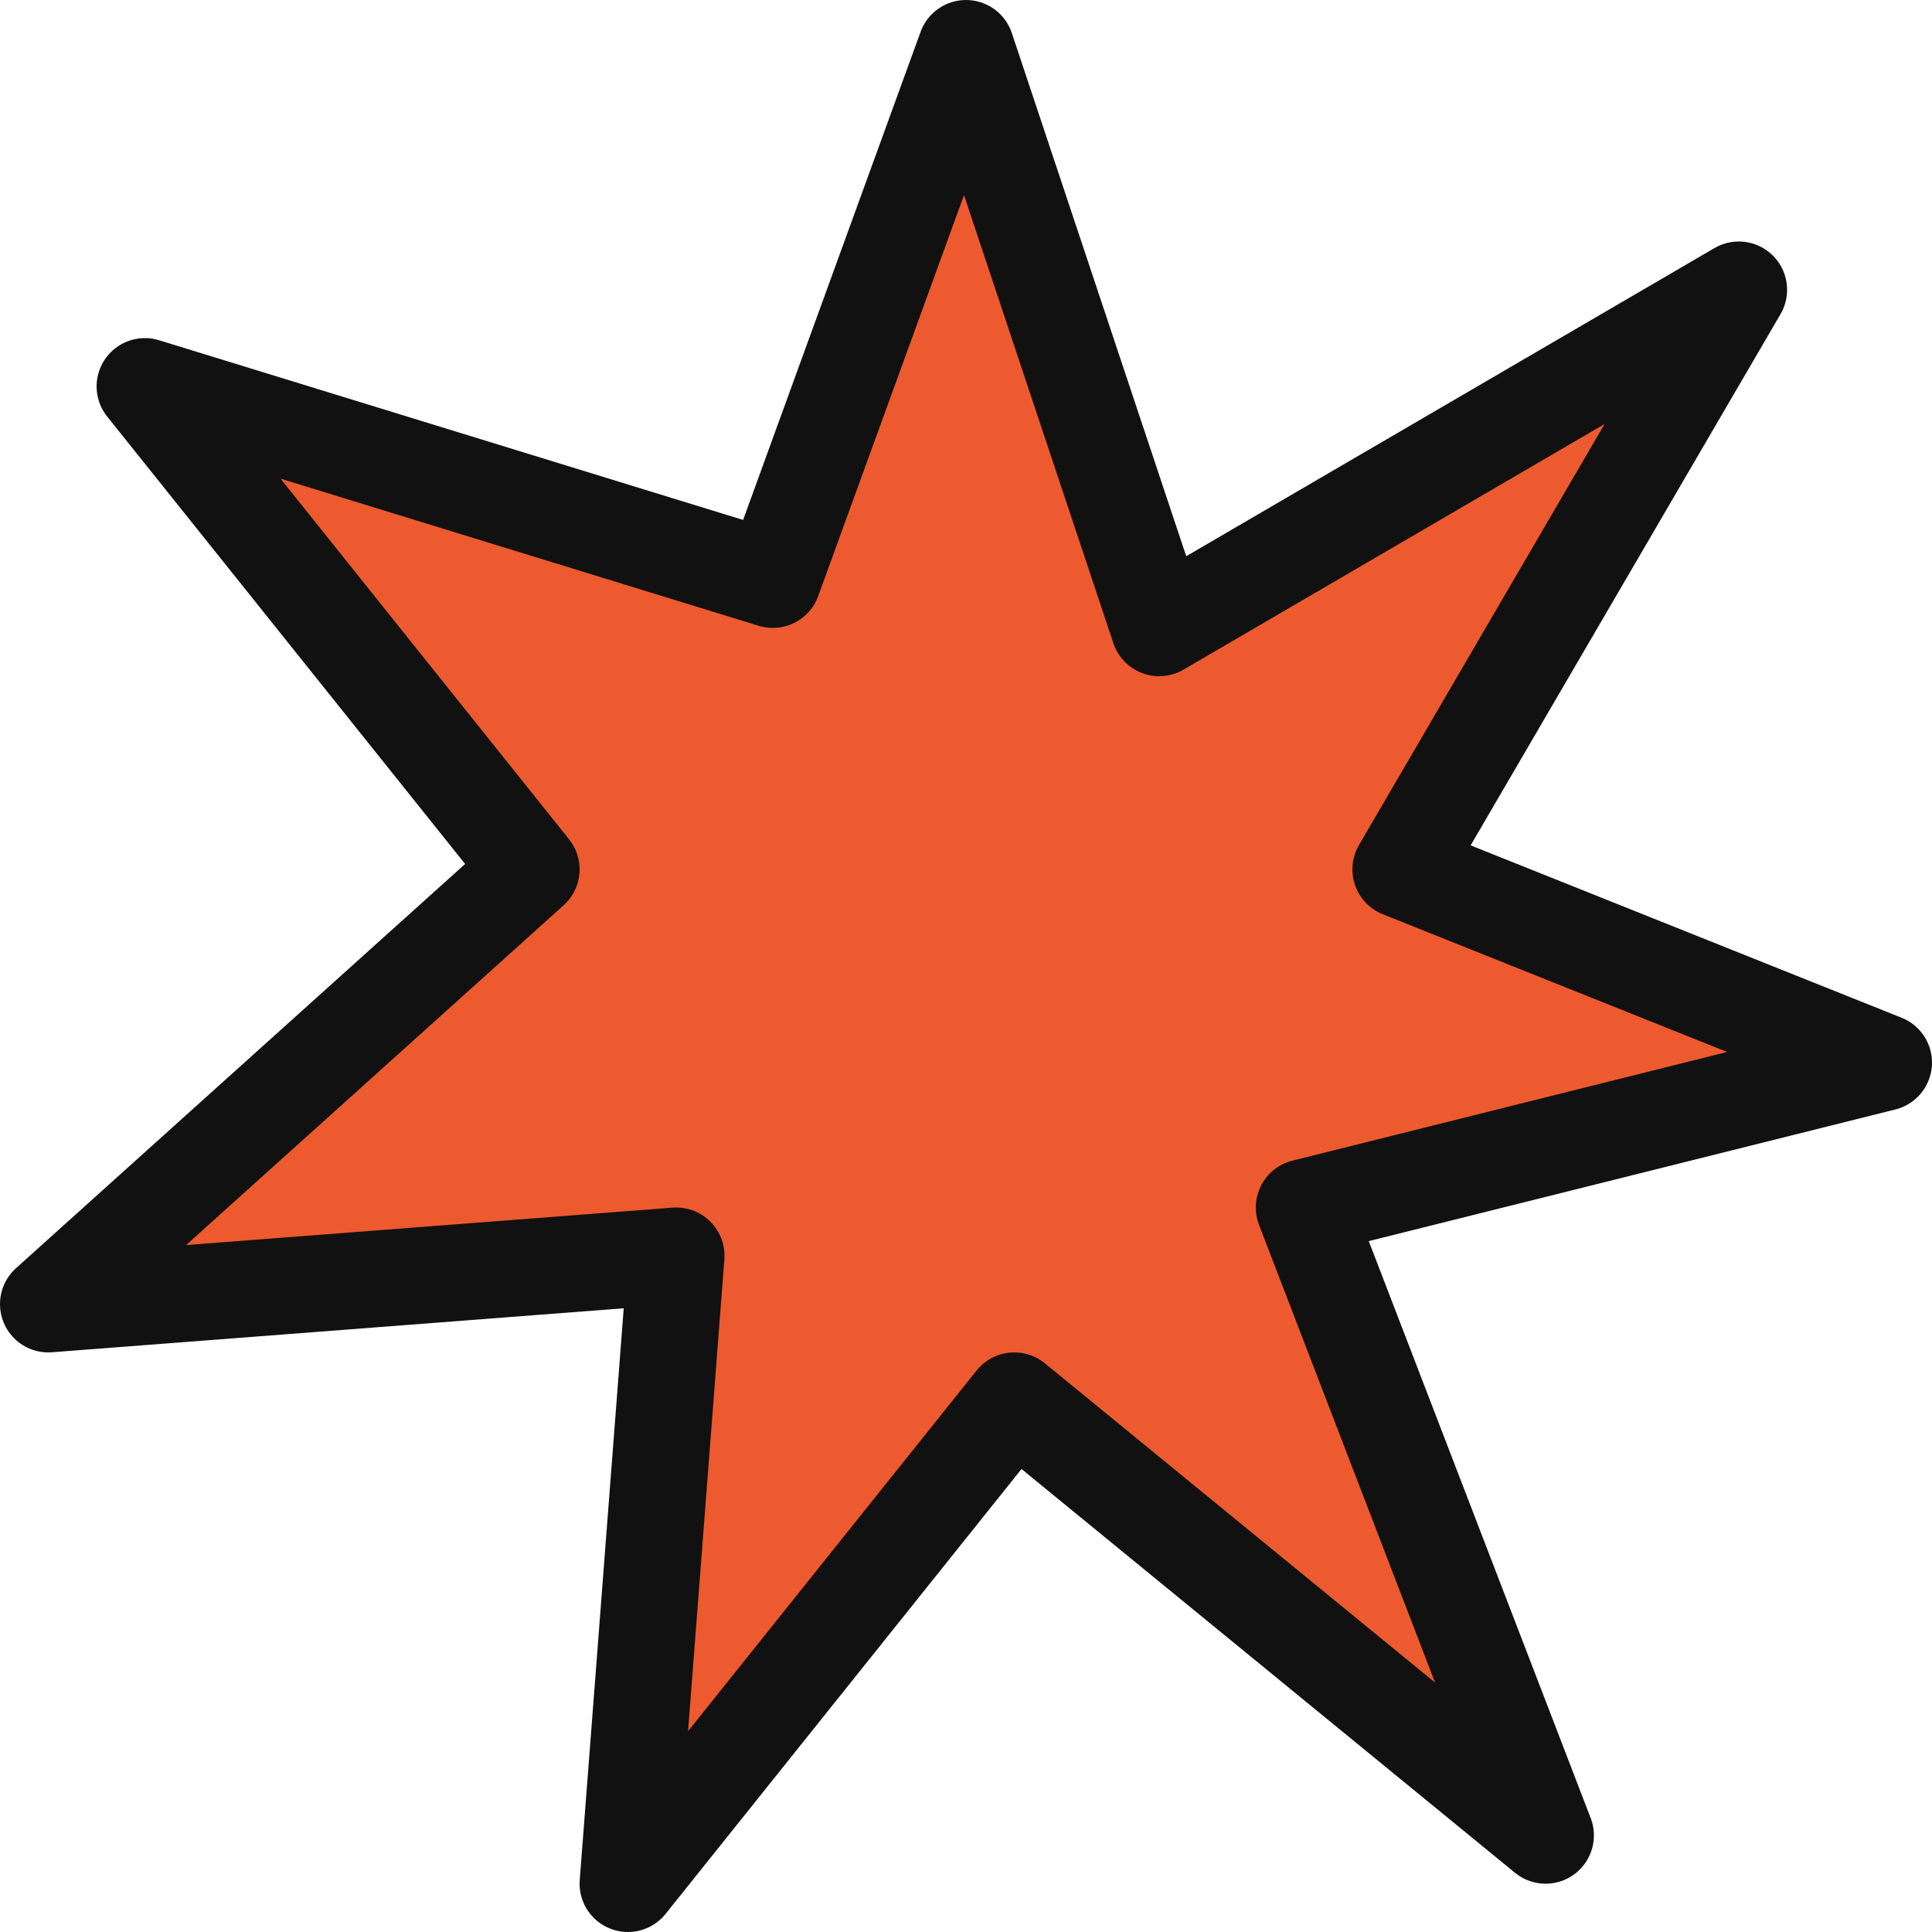
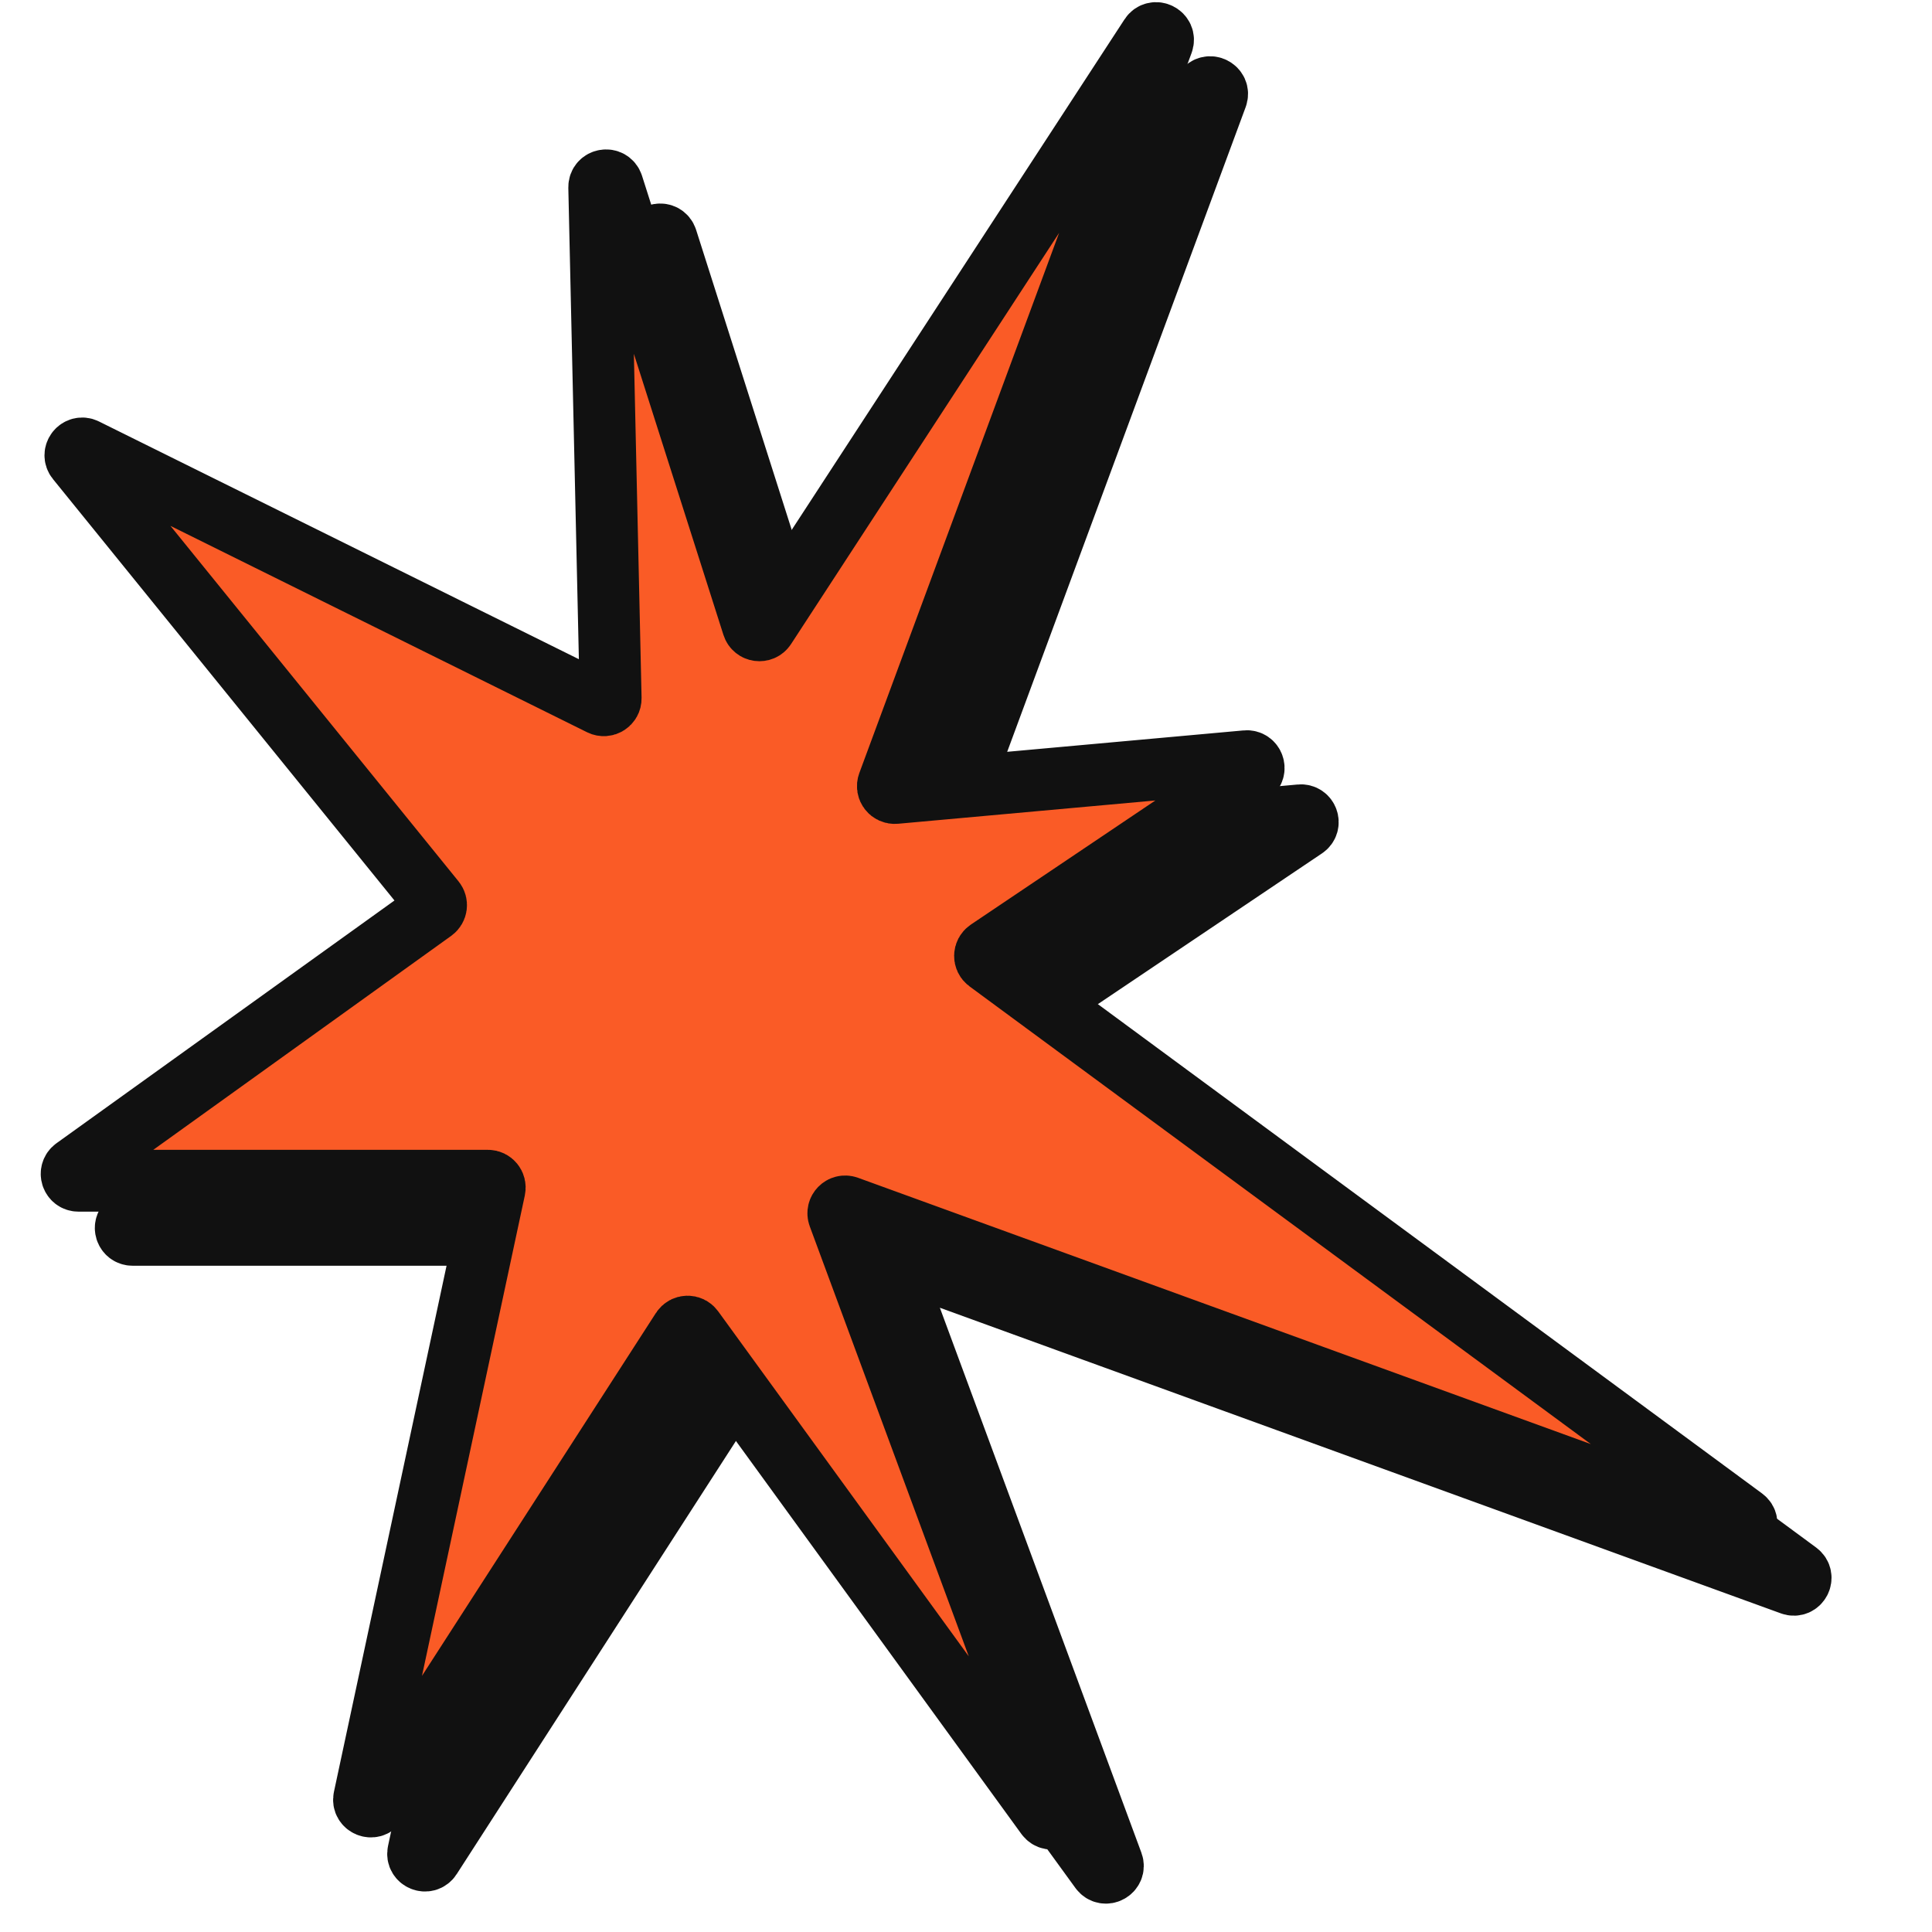
- <svg xmlns="http://www.w3.org/2000/svg" viewBox="0 0 40 40">
-   <path d="M20 1 L24 13 L36 6 L29 18 L39 22 L27 25 L32 38 L21 29 L13 39 L14 26 L1 27 L11 18 L3 8 L16 12 Z" fill="#ee5a2f" stroke="#111" stroke-width="2" stroke-linejoin="round" />
+ <svg xmlns="http://www.w3.org/2000/svg" viewBox="-1.5 -0.5 50 50">
+   <path d="M0.492 11.395L9.746 22.814C9.81 22.893 9.794 23.009 9.712 23.069L0.428 29.737C0.289 29.837 0.359 30.057 0.531 30.057H11.127C11.24 30.057 11.324 30.161 11.3 30.271L7.925 46.038C7.884 46.23 8.14 46.335 8.246 46.17L16.147 33.914C16.214 33.809 16.365 33.805 16.438 33.906L25.58 46.492C25.701 46.658 25.96 46.519 25.889 46.326L20.207 30.961C20.155 30.82 20.291 30.682 20.433 30.733L43.462 39.102C43.654 39.172 43.791 38.915 43.627 38.794L24.064 24.382C23.966 24.31 23.969 24.162 24.071 24.093L30.866 19.522C31.018 19.42 30.934 19.183 30.752 19.2L21.671 20.022C21.541 20.034 21.444 19.907 21.489 19.785L28.587 0.595C28.66 0.398 28.388 0.261 28.273 0.437L18.302 15.732C18.22 15.857 18.03 15.831 17.985 15.689L14.353 4.291C14.291 4.096 14.004 4.144 14.008 4.348L14.304 17.572C14.307 17.704 14.168 17.793 14.049 17.734L0.707 11.125C0.537 11.041 0.372 11.247 0.492 11.395Z" transform="translate(1.4 1.4)" fill="#111" stroke="#111" stroke-width="1.6" stroke-linejoin="round" />
+   <path d="M0.492 11.395L9.746 22.814C9.81 22.893 9.794 23.009 9.712 23.069L0.428 29.737C0.289 29.837 0.359 30.057 0.531 30.057H11.127C11.24 30.057 11.324 30.161 11.3 30.271L7.925 46.038C7.884 46.23 8.14 46.335 8.246 46.17L16.147 33.914C16.214 33.809 16.365 33.805 16.438 33.906L25.58 46.492C25.701 46.658 25.96 46.519 25.889 46.326L20.207 30.961C20.155 30.82 20.291 30.682 20.433 30.733L43.462 39.102C43.654 39.172 43.791 38.915 43.627 38.794L24.064 24.382C23.966 24.31 23.969 24.162 24.071 24.093L30.866 19.522C31.018 19.42 30.934 19.183 30.752 19.2L21.671 20.022C21.541 20.034 21.444 19.907 21.489 19.785L28.587 0.595C28.66 0.398 28.388 0.261 28.273 0.437L18.302 15.732C18.22 15.857 18.03 15.831 17.985 15.689L14.353 4.291C14.291 4.096 14.004 4.144 14.008 4.348L14.304 17.572C14.307 17.704 14.168 17.793 14.049 17.734L0.707 11.125C0.537 11.041 0.372 11.247 0.492 11.395Z" fill="#FA5B26" stroke="#111" stroke-width="1.6" stroke-linejoin="round" />
</svg>
